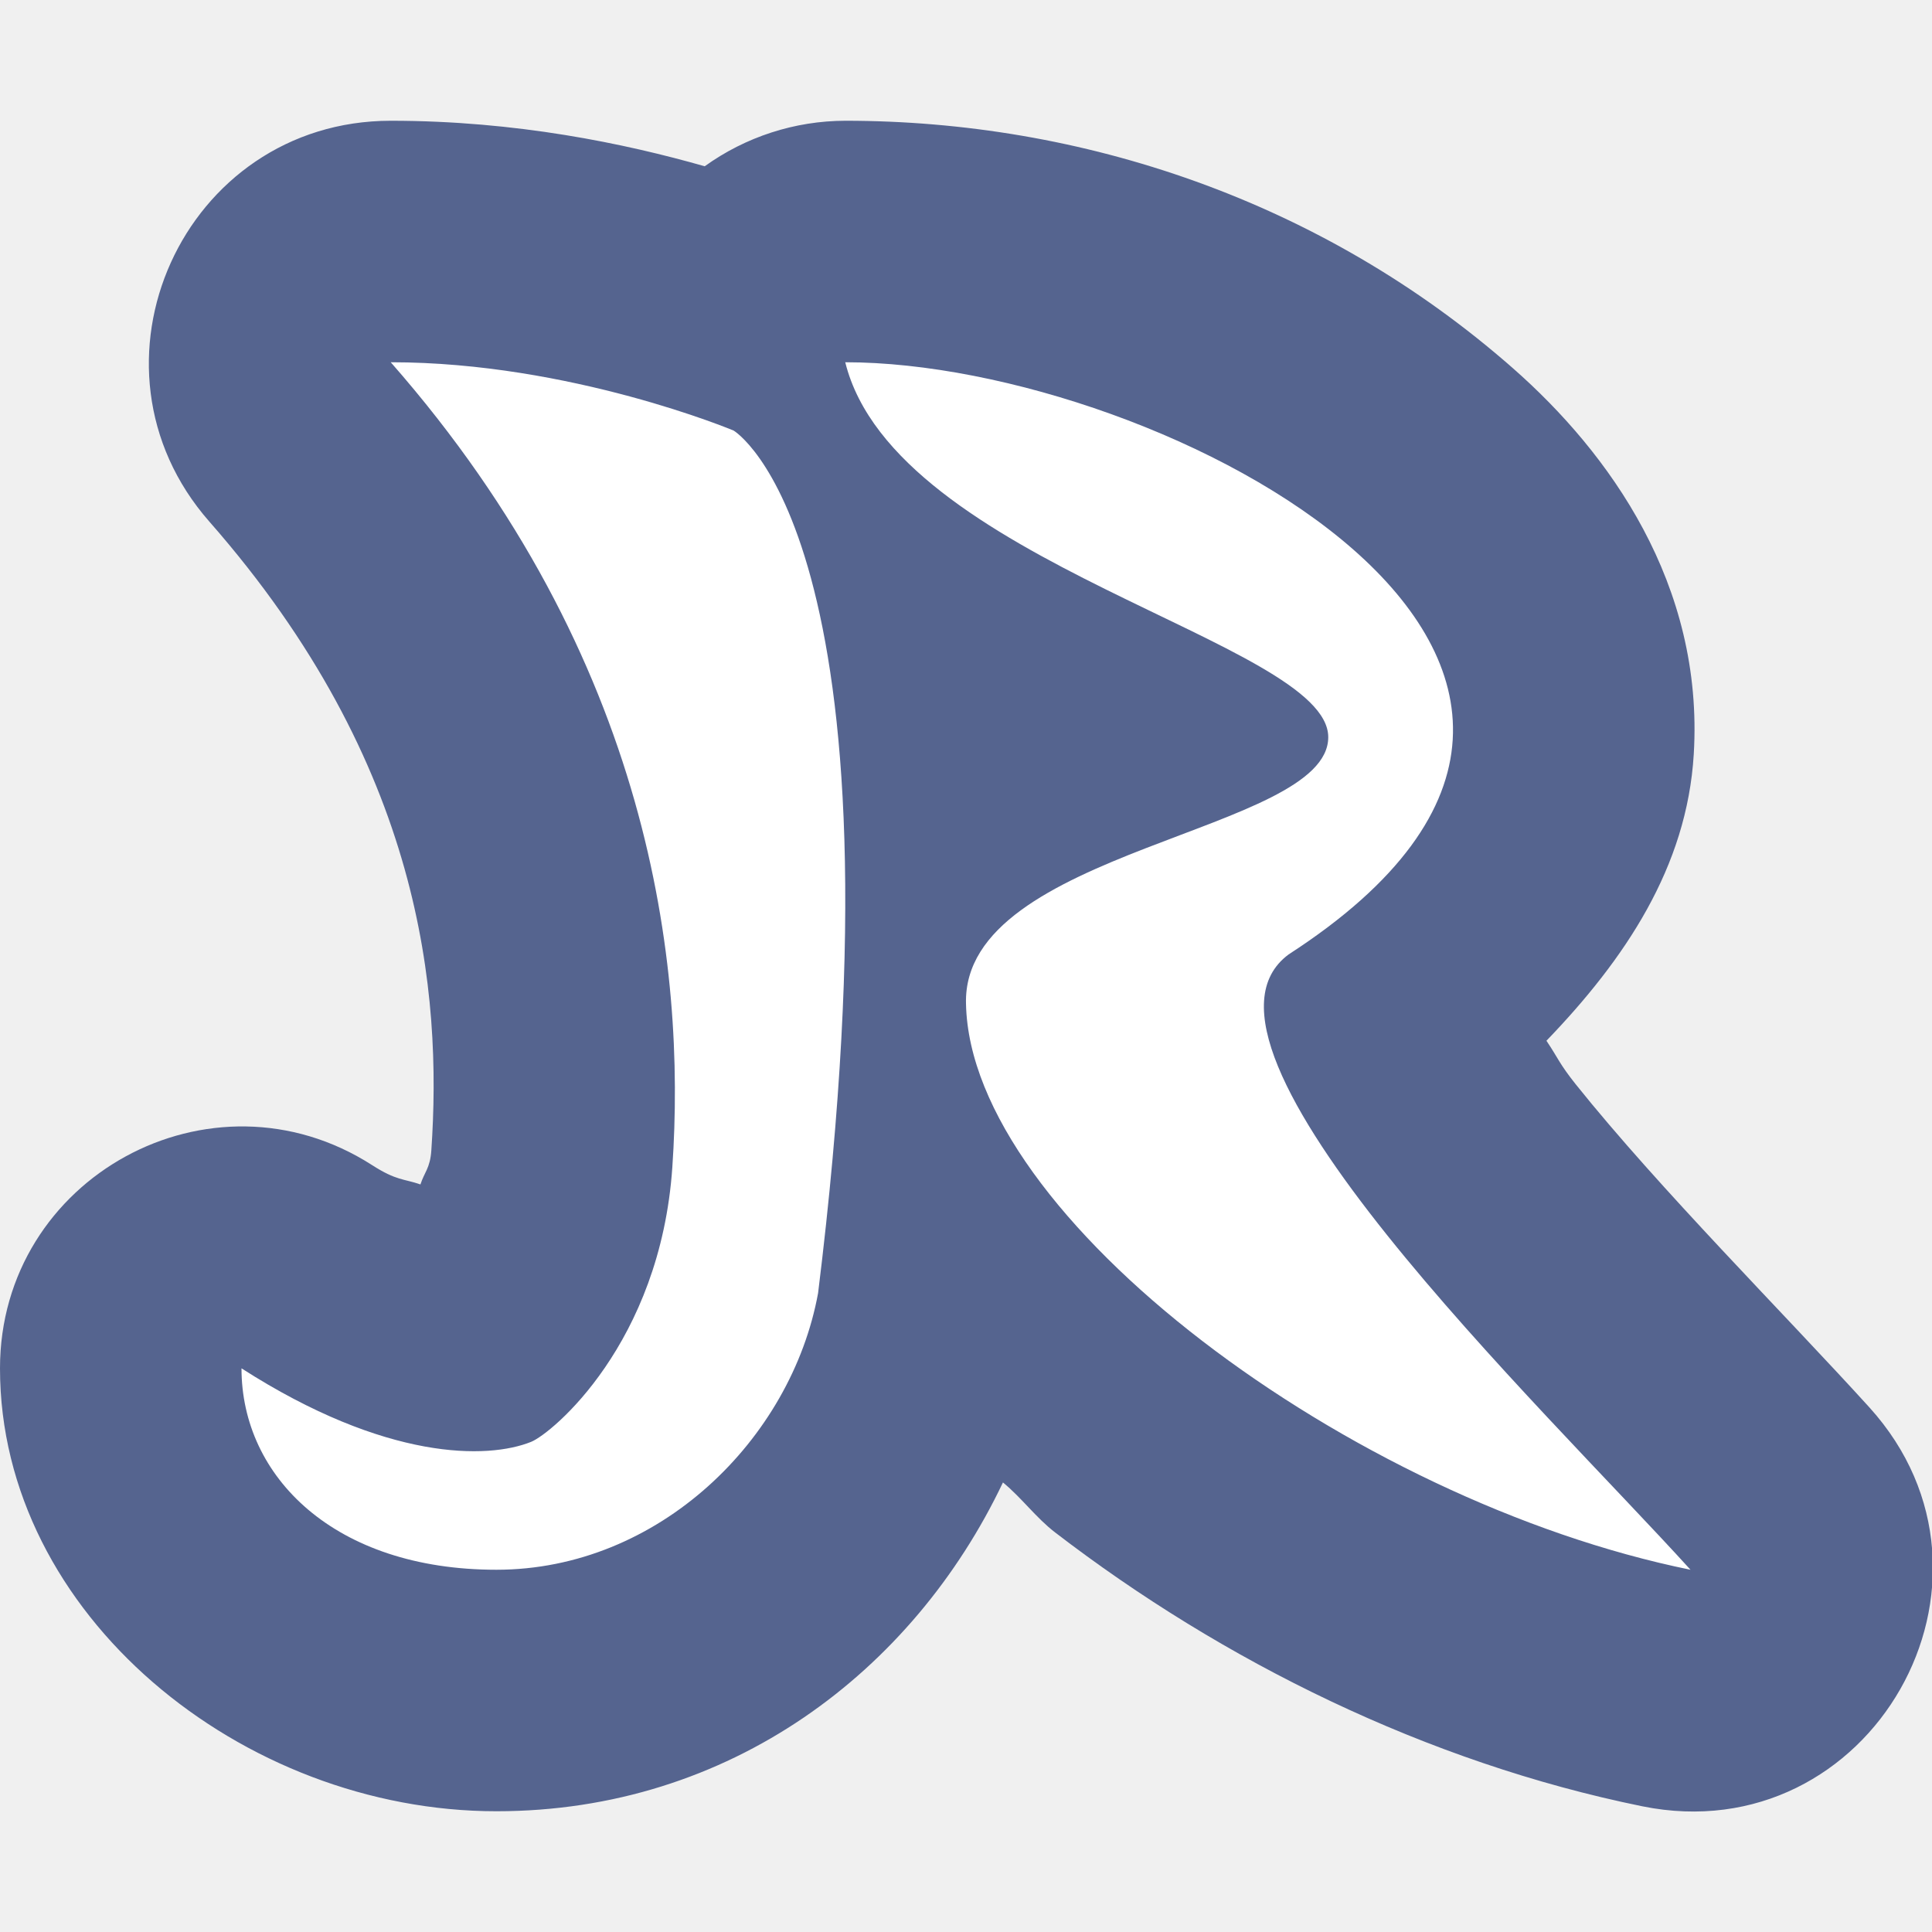
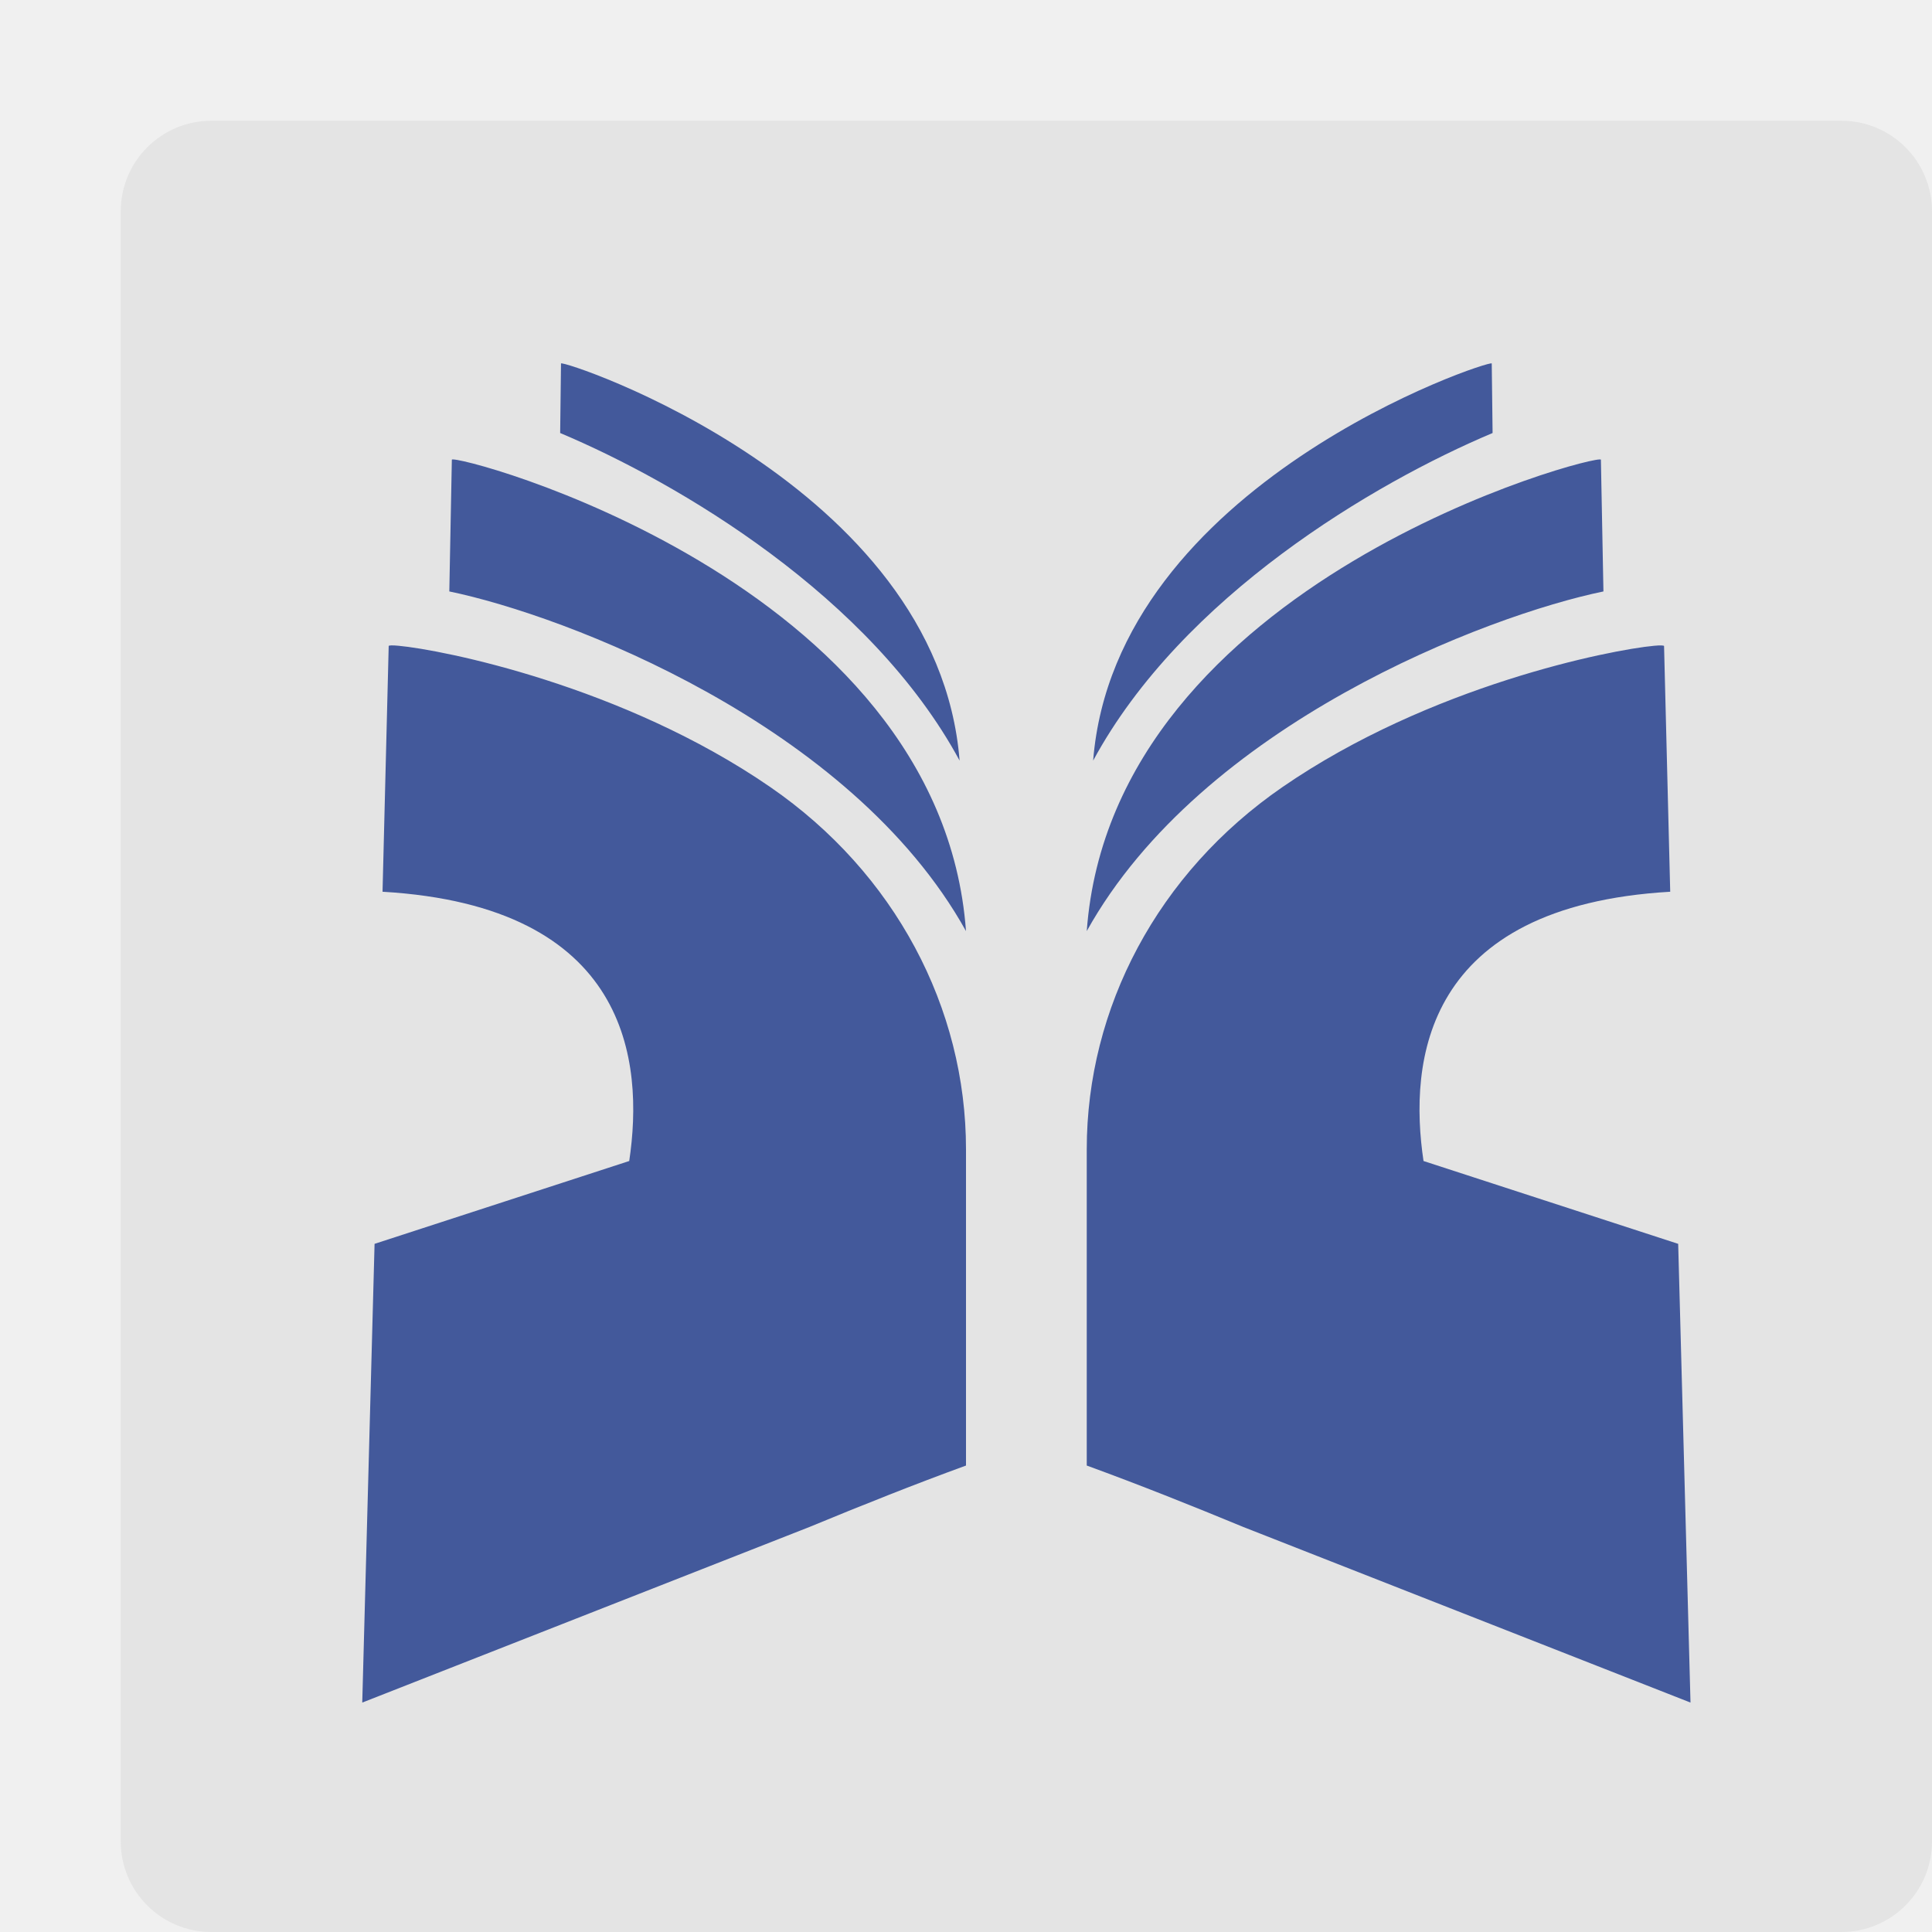
<svg xmlns="http://www.w3.org/2000/svg" width="16" height="16" version="1">
-   <path style="fill:#55648f;fill-rule:evenodd" d="M 3.236,1 C 1.516,1.001 0.599,3.028 1.734,4.32 3.502,6.334 3.661,8.227 3.572,9.529 3.562,9.675 3.513,9.71 3.482,9.809 3.344,9.761 3.283,9.779 3.08,9.648 1.749,8.795 4.14e-5,9.75 0,11.332 0,13.373 2.005,15 4.111,15 c 1.935,0 3.451,-1.159 4.195,-2.723 0.156,0.128 0.272,0.291 0.432,0.414 1.386,1.065 3.076,1.904 4.863,2.268 1.893,0.384 3.177,-1.871 1.881,-3.303 C 14.787,10.89 13.743,9.846 13.049,8.979 12.912,8.807 12.904,8.763 12.807,8.619 13.456,7.945 13.971,7.182 14.027,6.246 14.112,4.837 13.325,3.749 12.531,3.051 10.944,1.655 8.949,1 7,1 6.582,1.001 6.175,1.133 5.836,1.377 5.177,1.189 4.276,1 3.236,1 Z" />
-   <path style="fill:#ffffff;fill-rule:evenodd" d="m 3.236,3 c 2.16,2.461 2.446,4.999 2.332,6.666 -0.1,1.461 -0.998,2.206 -1.17,2.275 C 4.04,12.085 3.199,12.101 2,11.332 2,12.23 2.77,13 4.111,13 5.453,13 6.553,11.922 6.775,10.709 7.55,4.445 6.076,3.566 6.076,3.566 6.076,3.566 4.728,3 3.236,3 Z M 7,3 C 7.412,4.662 11,5.315 11,6.105 11,6.896 7.966,7.032 8,8.312 8.034,10.083 11.186,12.428 14,13 12.765,11.638 9.642,8.668 10.672,7.904 14.378,5.507 9.624,3 7,3 Z" />
+   <rect style="fill:#e4e4e4" width="15" height="15" x="1" y="1" rx=".75" ry=".75" />
+   <path style="fill:#43599b" d="M 4.646 3.01 C 4.644 3.202 4.641 3.394 4.639 3.586 C 5.617 3.998 7.21 4.936 7.947 6.299 C 7.764 4.001 4.652 2.974 4.646 3.01 z M 12.354 3.01 C 12.348 2.974 9.236 4.001 9.053 6.299 C 9.79 4.936 11.383 3.998 12.361 3.586 C 12.359 3.394 12.356 3.202 12.354 3.01 z M 3.742 3.807 C 3.735 4.17 3.728 4.535 3.721 4.898 C 4.68 5.096 7.046 5.995 8 7.711 C 7.787 4.802 3.751 3.75 3.742 3.807 z M 13.258 3.807 C 13.249 3.75 9.213 4.802 9 7.711 C 9.954 5.995 12.32 5.096 13.279 4.898 C 13.272 4.535 13.265 4.17 13.258 3.807 z M 3.301 5.348 C 3.249 5.343 3.22 5.344 3.219 5.35 C 3.202 6.028 3.185 6.706 3.168 7.385 C 5.211 7.504 5.334 8.791 5.211 9.615 L 3.102 10.301 L 3 14.1 L 6.703 12.646 C 7.136 12.467 7.567 12.295 8 12.137 L 8 9.518 C 8 8.348 7.413 7.23 6.379 6.518 C 5.158 5.677 3.661 5.381 3.301 5.348 z M 13.699 5.348 C 13.339 5.381 11.842 5.677 10.621 6.518 C 9.587 7.23 9 8.348 9 9.518 L 9 12.137 C 9.433 12.295 9.864 12.467 10.297 12.646 L 14 14.1 L 13.898 10.301 L 11.789 9.615 C 11.666 8.791 11.789 7.504 13.832 7.385 C 13.815 6.706 13.798 6.028 13.781 5.35 C 13.78 5.345 13.751 5.343 13.699 5.348 z" />
</svg>
